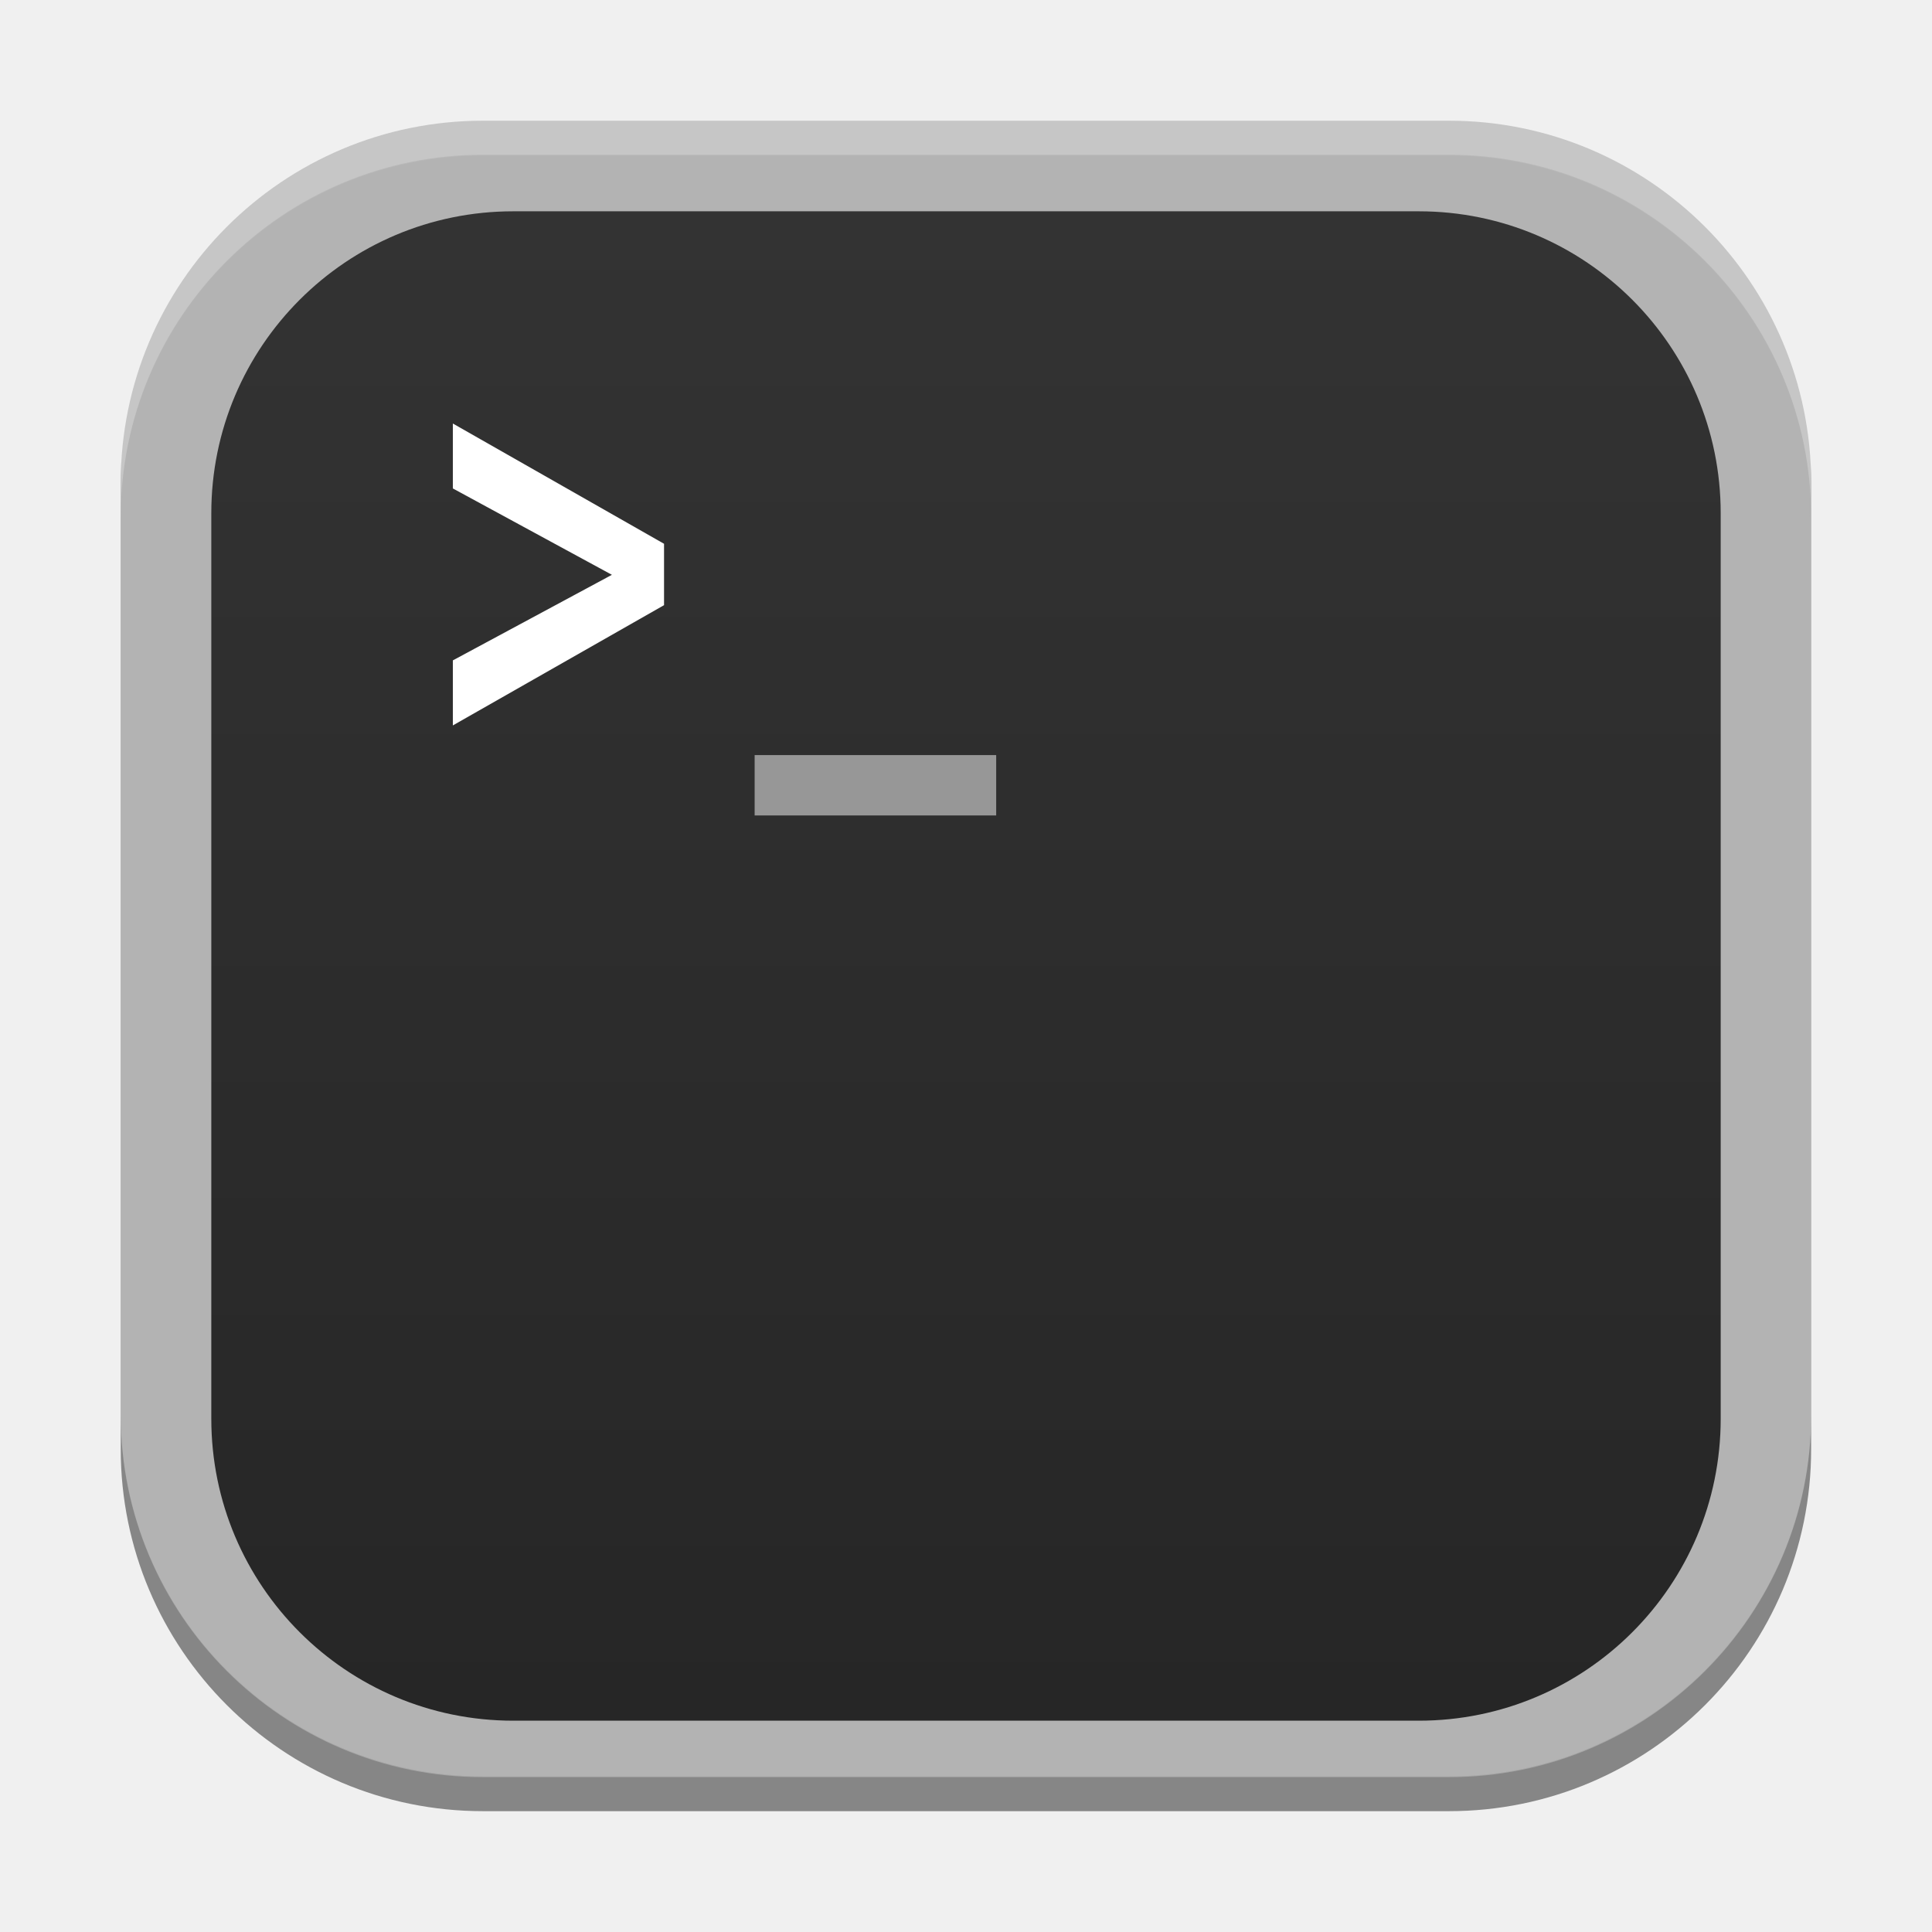
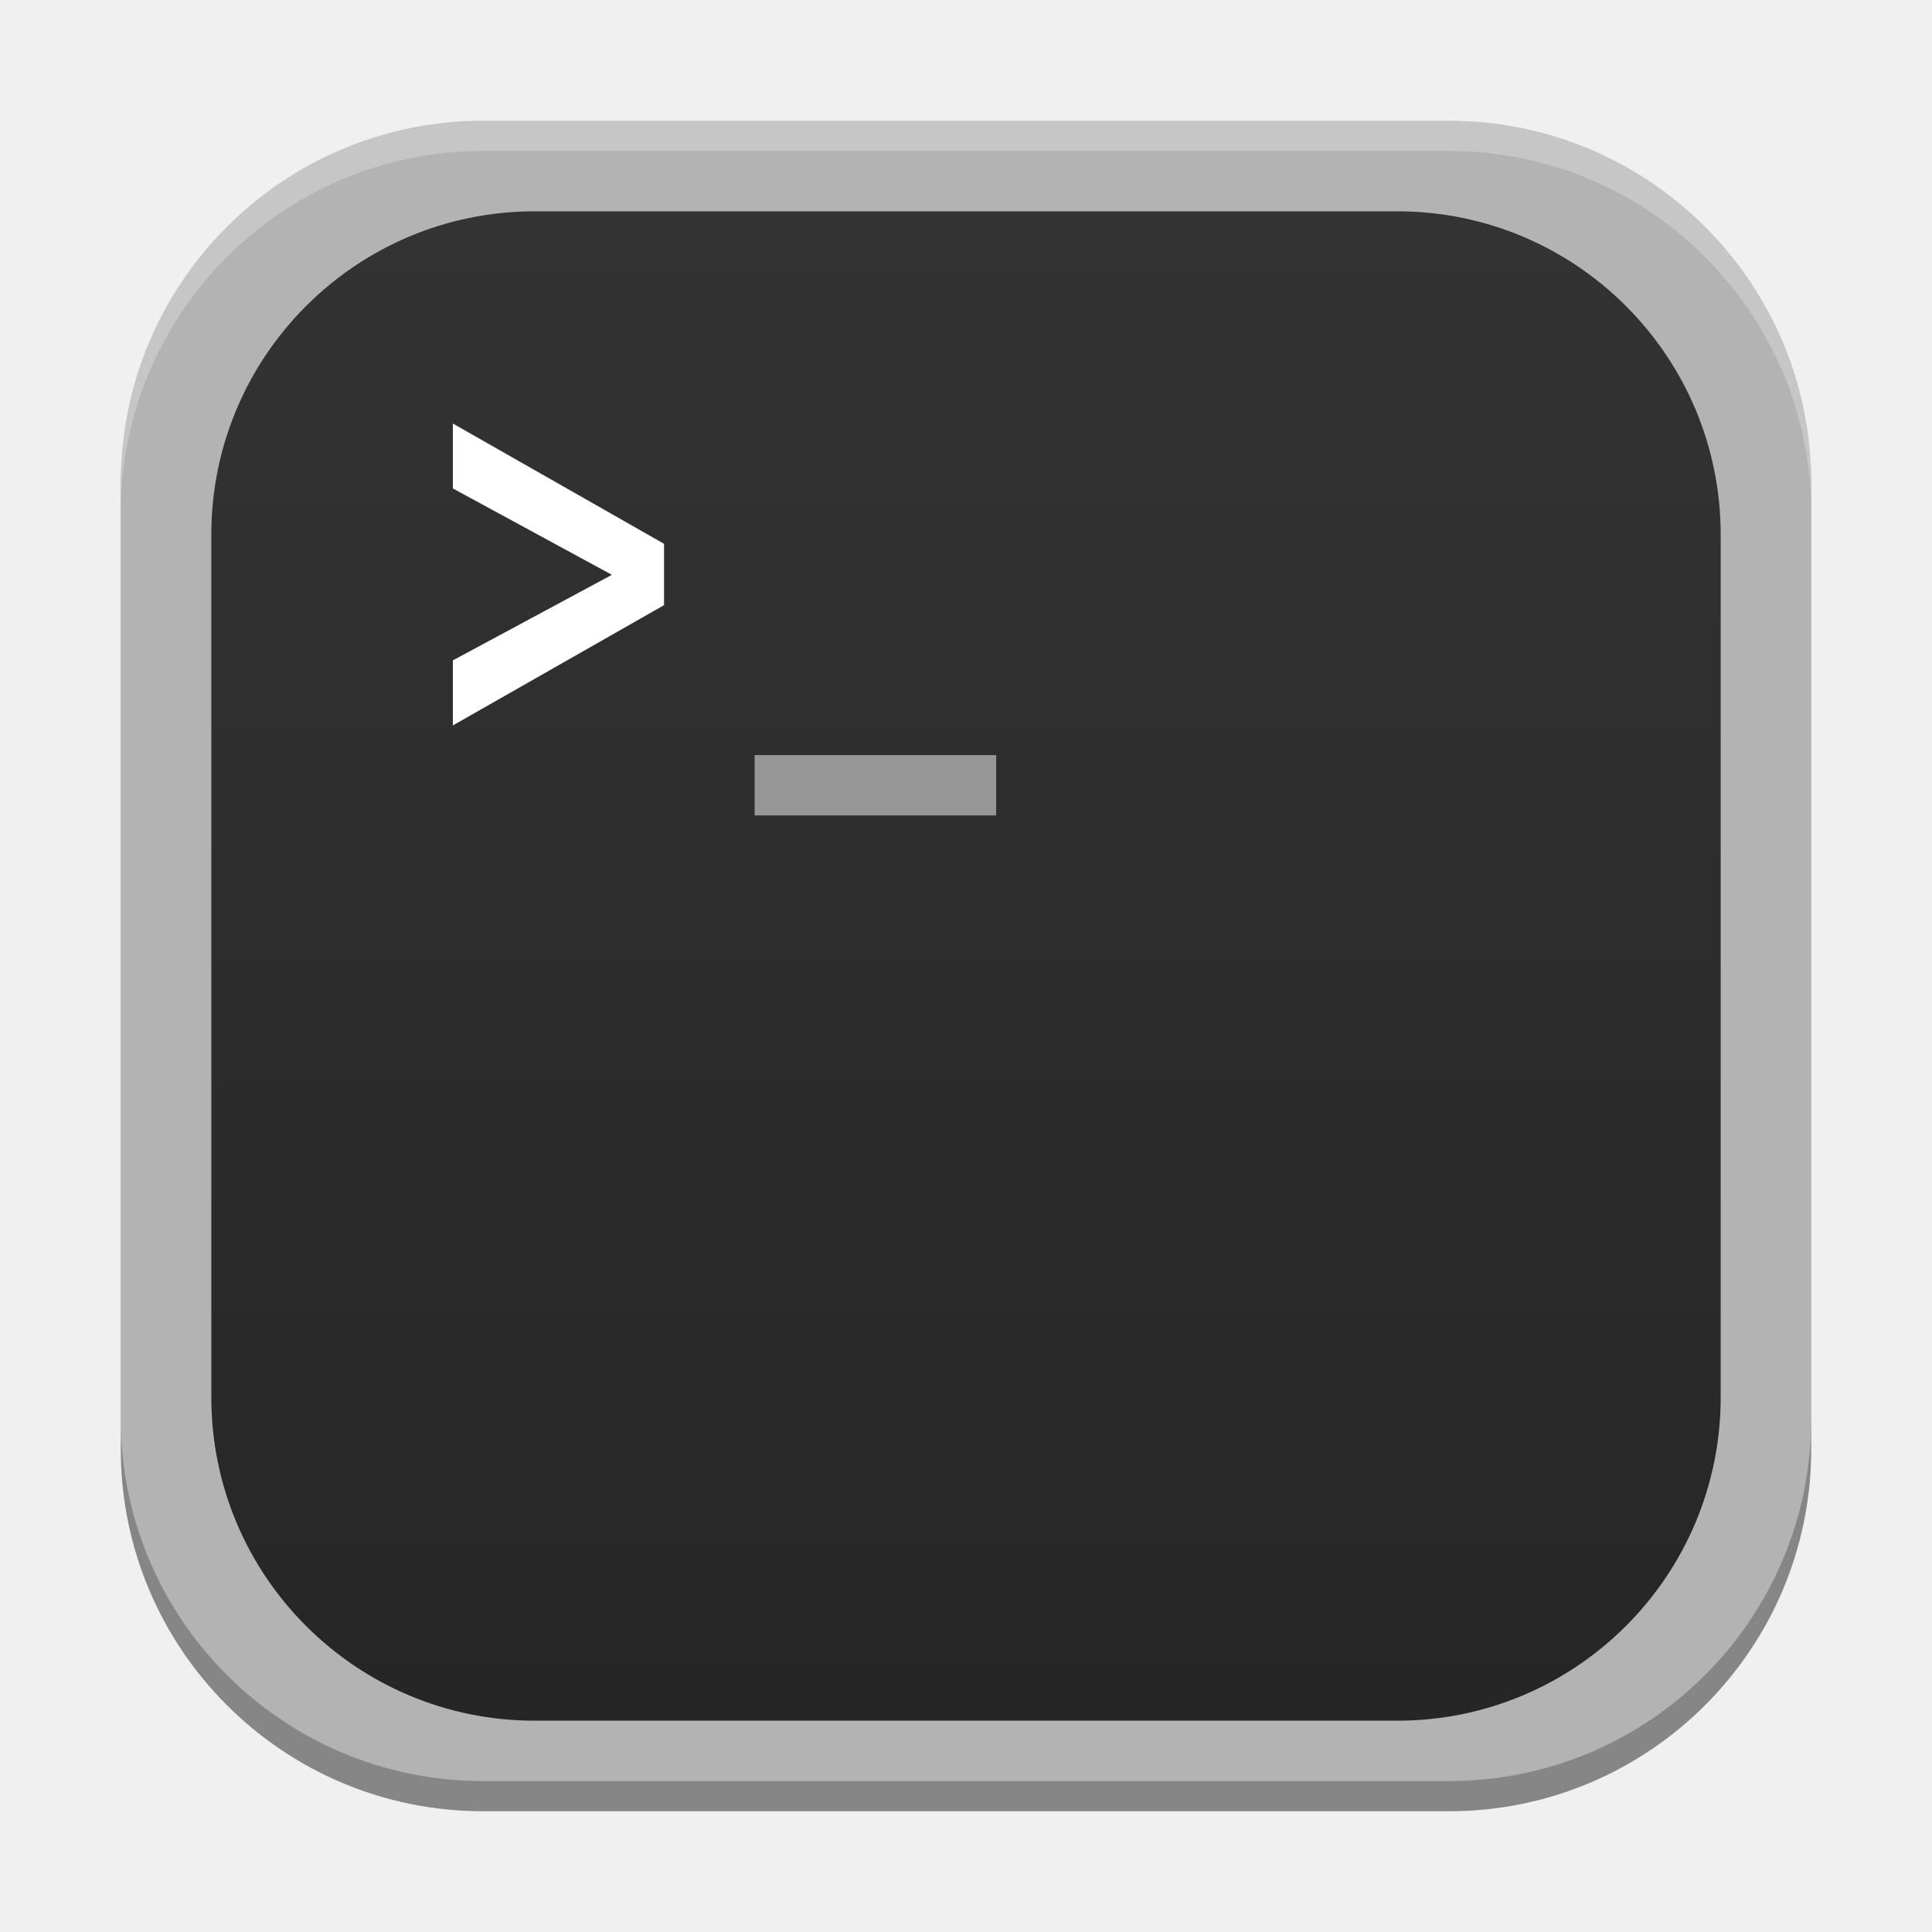
<svg xmlns="http://www.w3.org/2000/svg" xmlns:xlink="http://www.w3.org/1999/xlink" xml:space="preserve" width="64" height="64" viewBox="0 0 64 64">
  <defs>
-     <linearGradient id="c">
-       <stop offset="0" style="stop-color:#034793;stop-opacity:1" />
-       <stop offset="1" style="stop-color:#000;stop-opacity:0" />
-     </linearGradient>
-     <linearGradient id="b">
-       <stop offset="0" style="stop-color:#004c43;stop-opacity:1" />
-       <stop offset="1" style="stop-color:#000;stop-opacity:0" />
-     </linearGradient>
+     <linearGradient xlink:href="#a" id="d" x1="32" x2="32" y1="7" y2="57" gradientUnits="userSpaceOnUse" />
    <linearGradient id="a">
-       <stop offset="0" style="stop-color:#1b2148;stop-opacity:1" />
-       <stop offset="1" style="stop-color:#2f3e69;stop-opacity:1" />
-     </linearGradient>
-     <linearGradient xlink:href="#d" id="f" x1="8.467" x2="8.467" y1="1.848" y2="15.077" gradientUnits="userSpaceOnUse" />
-     <linearGradient id="d">
      <stop offset="0" style="stop-color:#333;stop-opacity:1" />
      <stop offset="1" style="stop-color:#262626;stop-opacity:1" />
    </linearGradient>
-     <filter id="e" width="1" height="1.04" x="0" y="-.02" style="color-interpolation-filters:sRGB">
+     <filter id="c" width="1" height="1.036" x="0" y="-.018" style="color-interpolation-filters:sRGB">
      <feFlood flood-color="#fff" flood-opacity=".251" result="flood" />
-       <feGaussianBlur in="SourceGraphic" result="blur" />
-       <feOffset dy=".3" in="blur" result="offset" />
+       <feOffset dy="1" in="SourceGraphic" result="offset" />
      <feComposite in="flood" in2="offset" operator="out" result="comp1" />
      <feComposite in="comp1" in2="SourceGraphic" operator="atop" result="fbSourceGraphic" />
      <feColorMatrix in="fbSourceGraphic" result="fbSourceGraphicAlpha" values="0 0 0 -1 0 0 0 0 -1 0 0 0 0 -1 0 0 0 0 1 0" />
      <feFlood flood-color="#000" flood-opacity=".251" result="flood" />
-       <feGaussianBlur in="fbSourceGraphic" result="blur" />
-       <feOffset dy="-.3" in="blur" result="offset" />
+       <feOffset dy="-1" in="fbSourceGraphic" result="offset" />
      <feComposite in="flood" in2="offset" operator="out" result="comp1" />
      <feComposite in="comp1" in2="fbSourceGraphic" operator="atop" result="comp2" />
    </filter>
  </defs>
-   <g transform="translate(0 .015)scale(3.7796)">
-     <rect width="14.816" height="14.816" x="1.058" y="1.054" fill="#b3b3b3" rx="3.175" ry="3.175" style="display:inline;filter:url(#e)" />
-     <rect width="13.229" height="13.229" x="1.852" y="1.848" fill="#333" rx="2.646" ry="2.646" style="display:inline;fill:url(#f);fill-opacity:1;stroke-width:1.001" />
-     <g fill="#fff" style="display:inline">
-       <path d="M3.969 4.277v-.569L5.82 4.762V5.3L3.969 6.354v-.57l1.394-.75z" aria-label="&gt;" />
-       <rect width="2.117" height=".529" x="6.614" y="6.614" rx="0" ry="0" style="opacity:.5" />
-     </g>
+   <rect width="56" height="56" x="4" y="4" fill="#b3b3b3" rx="12" ry="12" style="display:inline;filter:url(#c)" />
+   <rect width="50" height="50" x="7" y="7" fill="#333" rx="10.714" ry="10.714" style="display:inline;fill:url(#d);fill-opacity:1;stroke-width:3.782" />
+   <g fill="#fff" style="display:inline">
+     <path d="M15.001 16.18v-2.15l6.996 3.984v2.033l-6.996 3.984v-2.155l5.269-2.834Z" aria-label="&gt;" />
+     <rect width="8.001" height="1.999" x="24.998" y="25.013" rx="0" ry="0" style="opacity:.5" />
  </g>
</svg>
